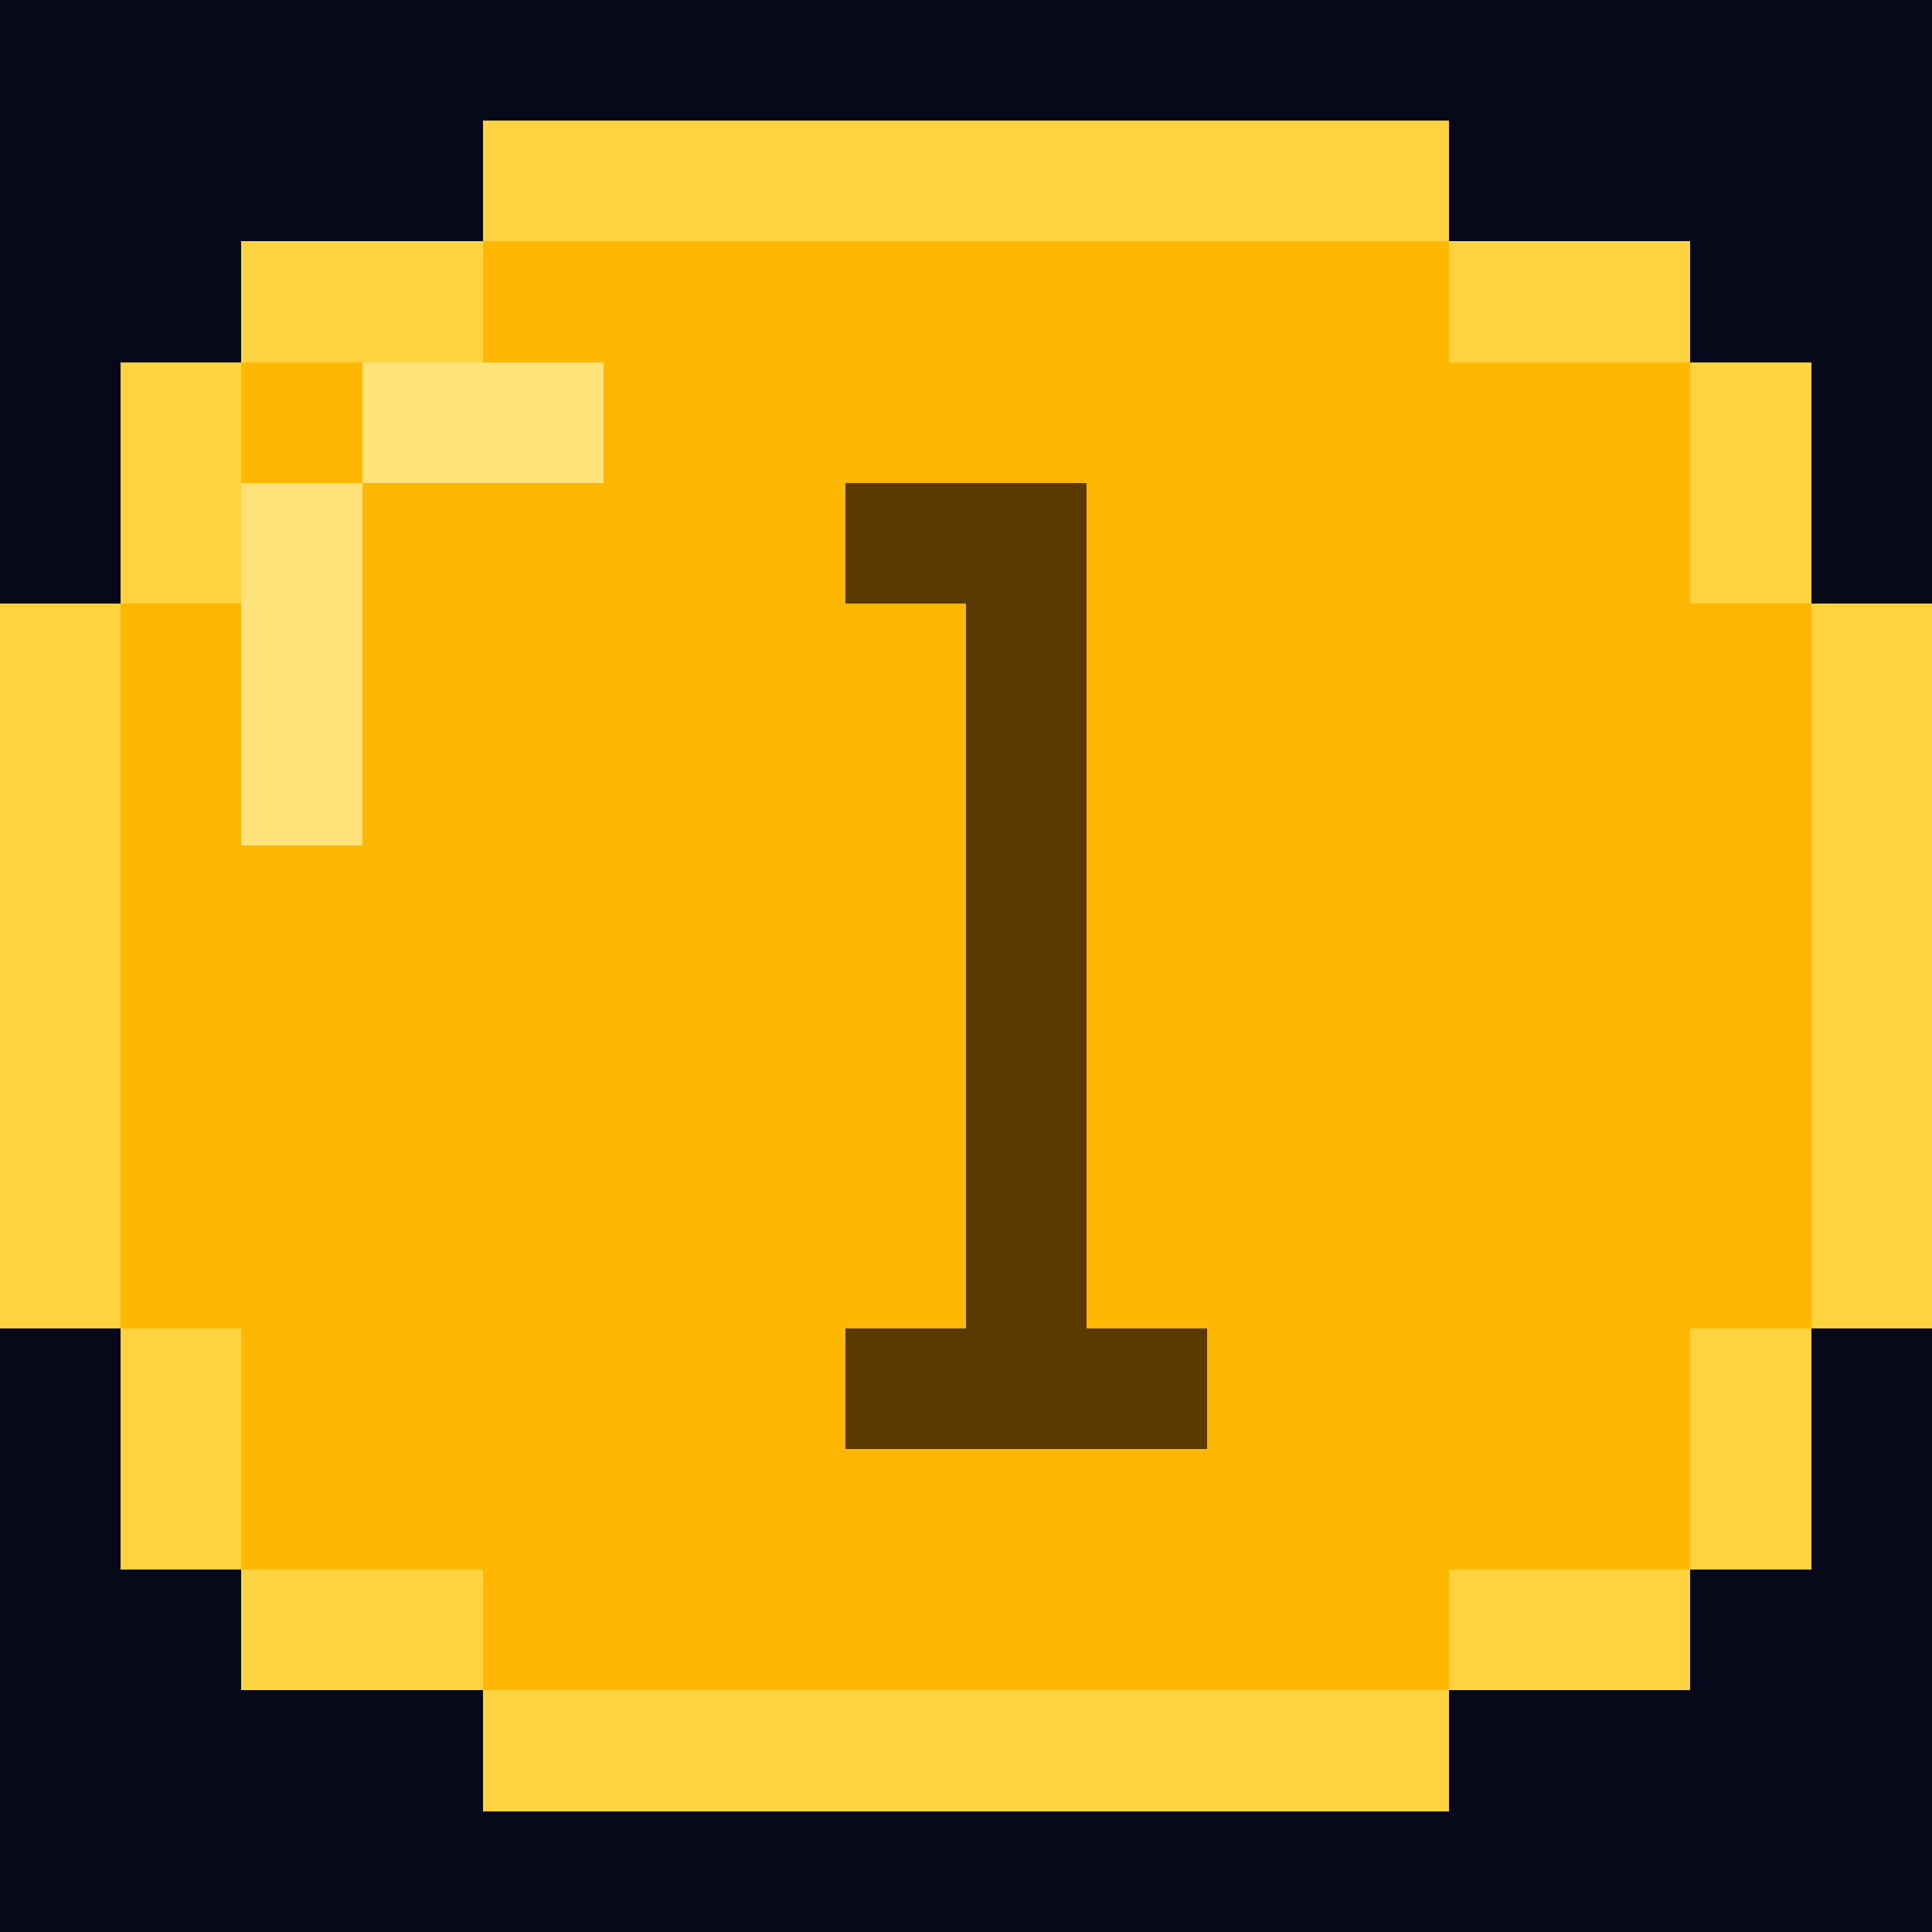
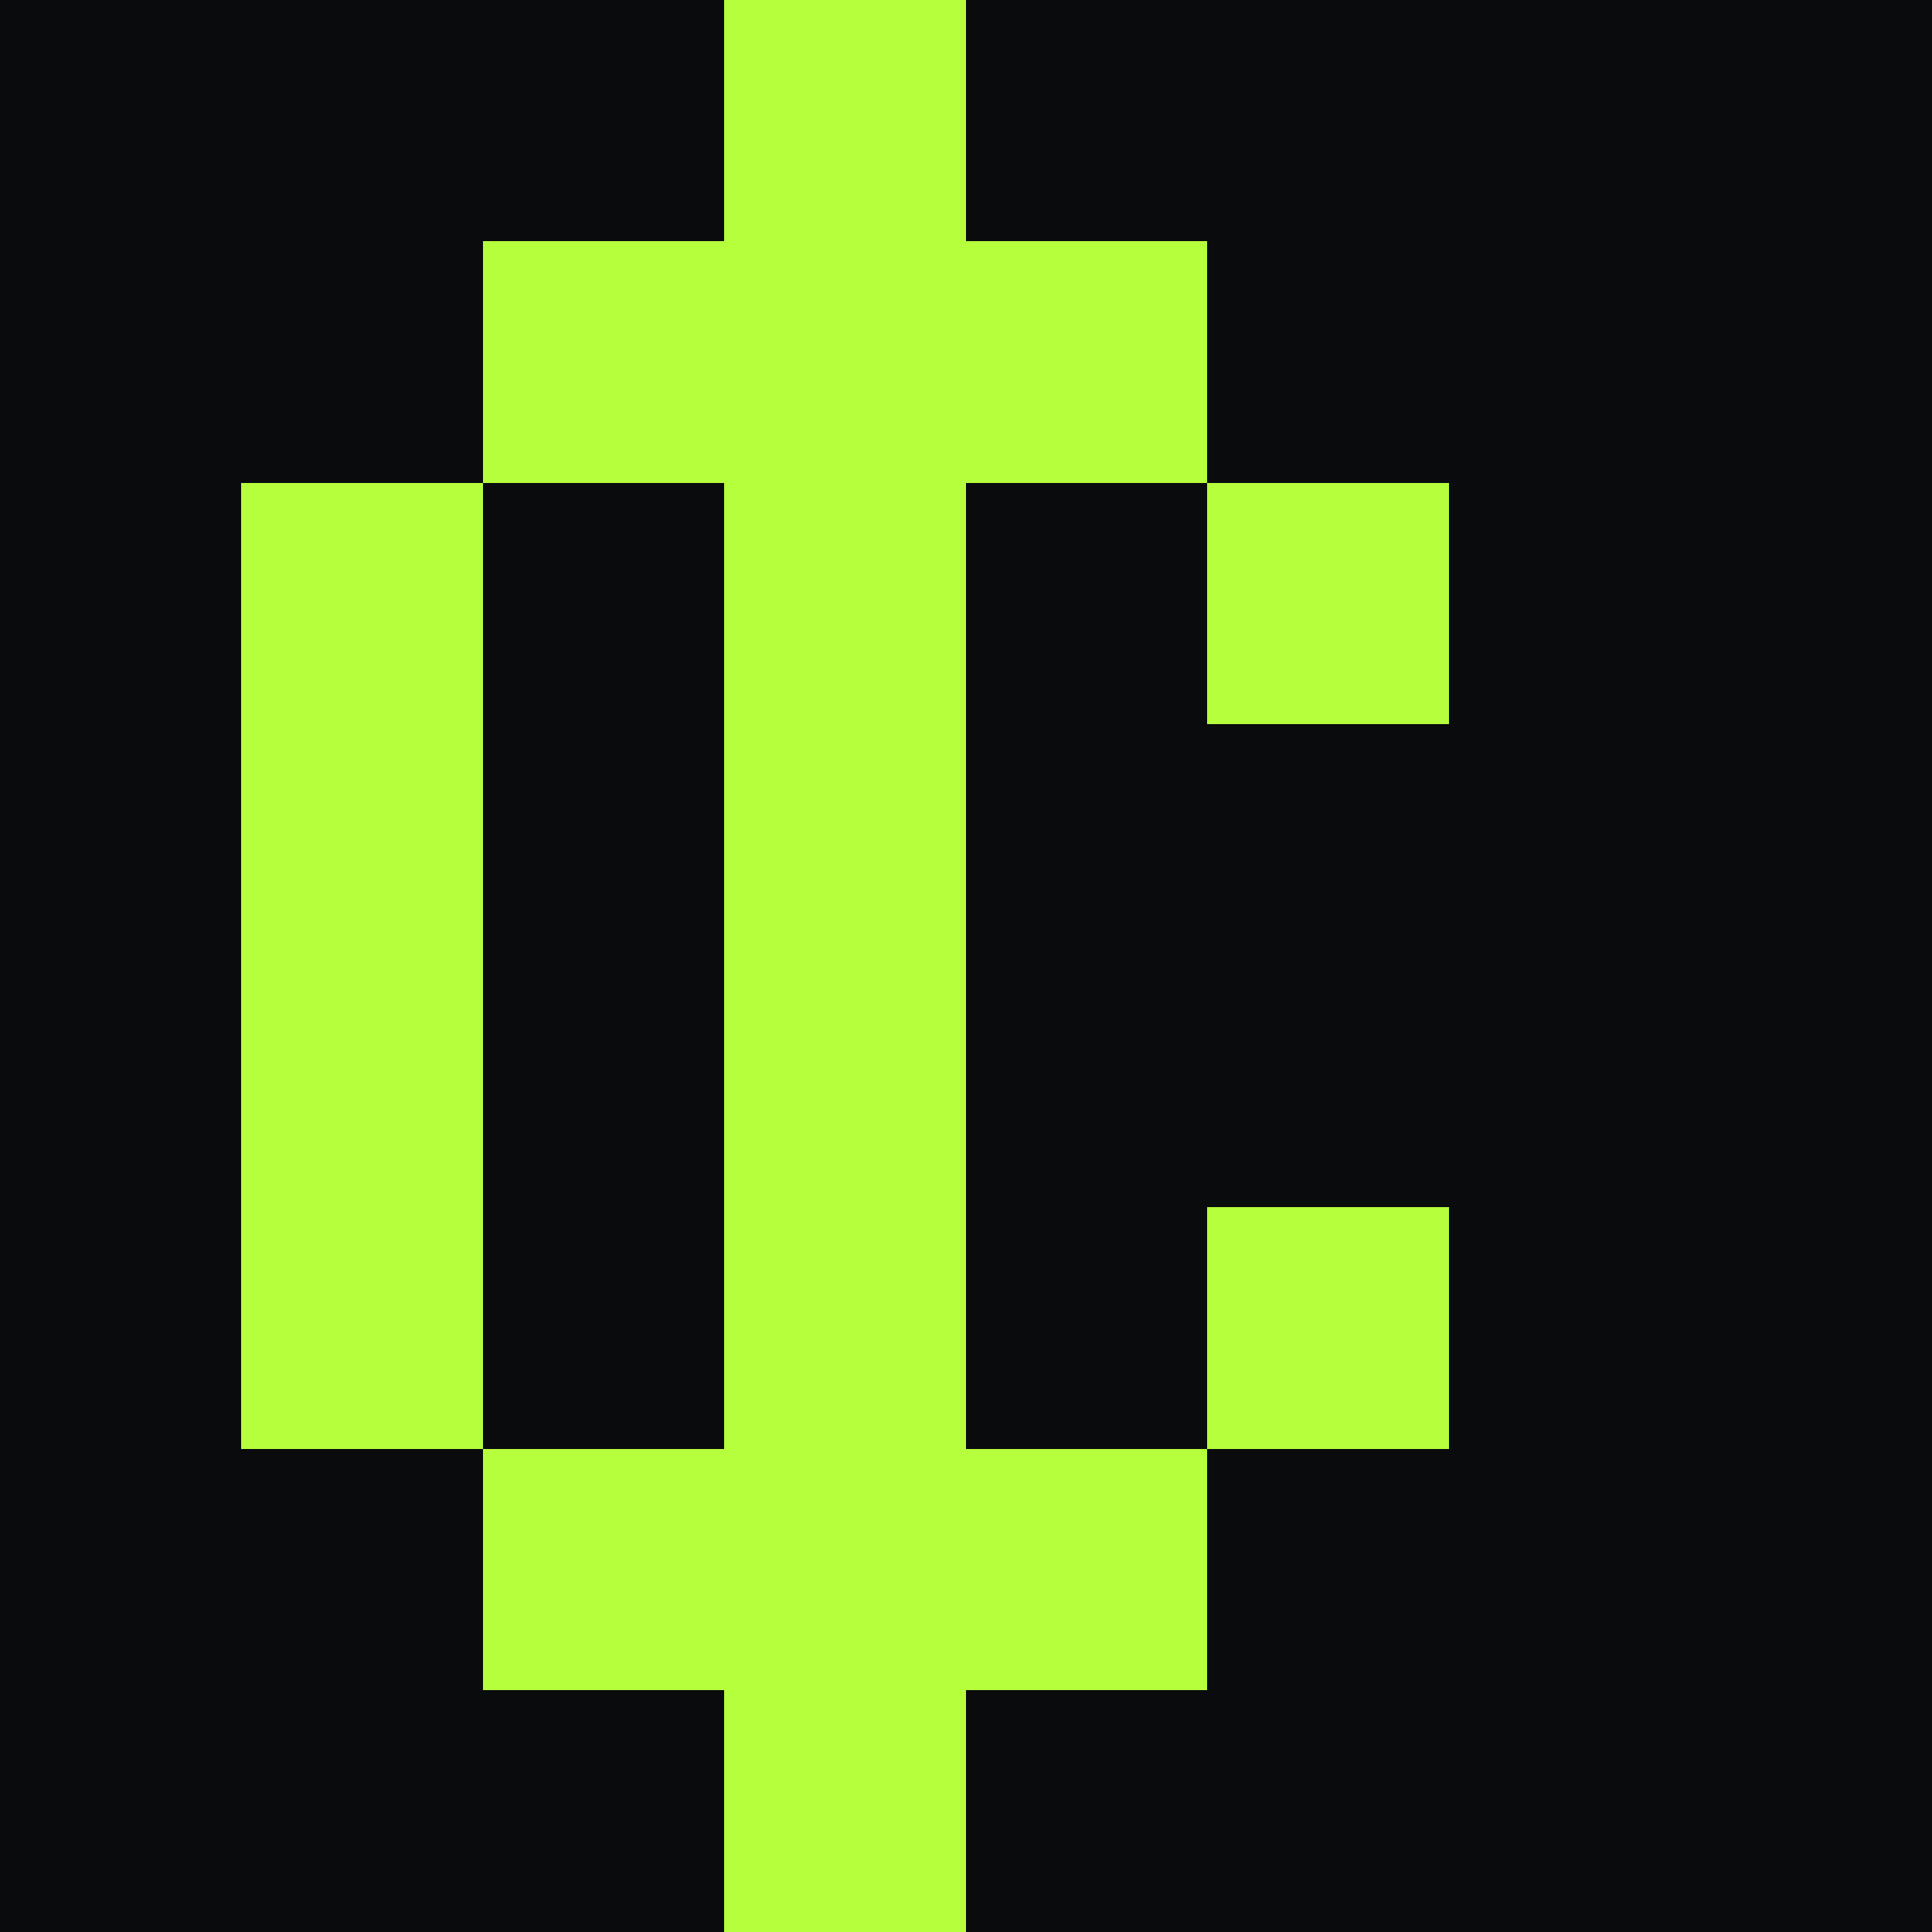
- <svg xmlns="http://www.w3.org/2000/svg" viewBox="0 0 16 16" shape-rendering="crispEdges">
-   <rect width="16" height="16" fill="#07091a" />
-   <rect x="4" y="1" width="8" height="1" fill="#ffd23f" />
-   <rect x="2" y="2" width="2" height="1" fill="#ffd23f" />
-   <rect x="12" y="2" width="2" height="1" fill="#ffd23f" />
-   <rect x="1" y="3" width="1" height="2" fill="#ffd23f" />
-   <rect x="14" y="3" width="1" height="2" fill="#ffd23f" />
-   <rect x="0" y="5" width="1" height="6" fill="#ffd23f" />
-   <rect x="15" y="5" width="1" height="6" fill="#ffd23f" />
-   <rect x="1" y="11" width="1" height="2" fill="#ffd23f" />
-   <rect x="14" y="11" width="1" height="2" fill="#ffd23f" />
-   <rect x="2" y="13" width="2" height="1" fill="#ffd23f" />
-   <rect x="12" y="13" width="2" height="1" fill="#ffd23f" />
-   <rect x="4" y="14" width="8" height="1" fill="#ffd23f" />
-   <rect x="4" y="2" width="8" height="12" fill="#ffb703" />
-   <rect x="2" y="3" width="2" height="10" fill="#ffb703" />
-   <rect x="12" y="3" width="2" height="10" fill="#ffb703" />
-   <rect x="1" y="5" width="1" height="6" fill="#ffb703" />
-   <rect x="14" y="5" width="1" height="6" fill="#ffb703" />
-   <rect x="3" y="3" width="2" height="1" fill="#ffe27a" />
-   <rect x="2" y="4" width="1" height="3" fill="#ffe27a" />
-   <rect x="7" y="4" width="2" height="1" fill="#5a3a00" />
-   <rect x="8" y="5" width="1" height="6" fill="#5a3a00" />
-   <rect x="7" y="11" width="3" height="1" fill="#5a3a00" />
+ <svg xmlns="http://www.w3.org/2000/svg" viewBox="0 0 8 8" shape-rendering="crispEdges">
+   <rect width="8" height="8" fill="#0a0b0d" />
+   <g fill="#b6ff3c">
+     <rect x="3" y="0" width="1" height="8" />
+     <rect x="2" y="1" width="3" height="1" />
+     <rect x="1" y="2" width="1" height="4" />
+     <rect x="2" y="6" width="3" height="1" />
+     <rect x="5" y="2" width="1" height="1" />
+     <rect x="5" y="5" width="1" height="1" />
+   </g>
</svg>
